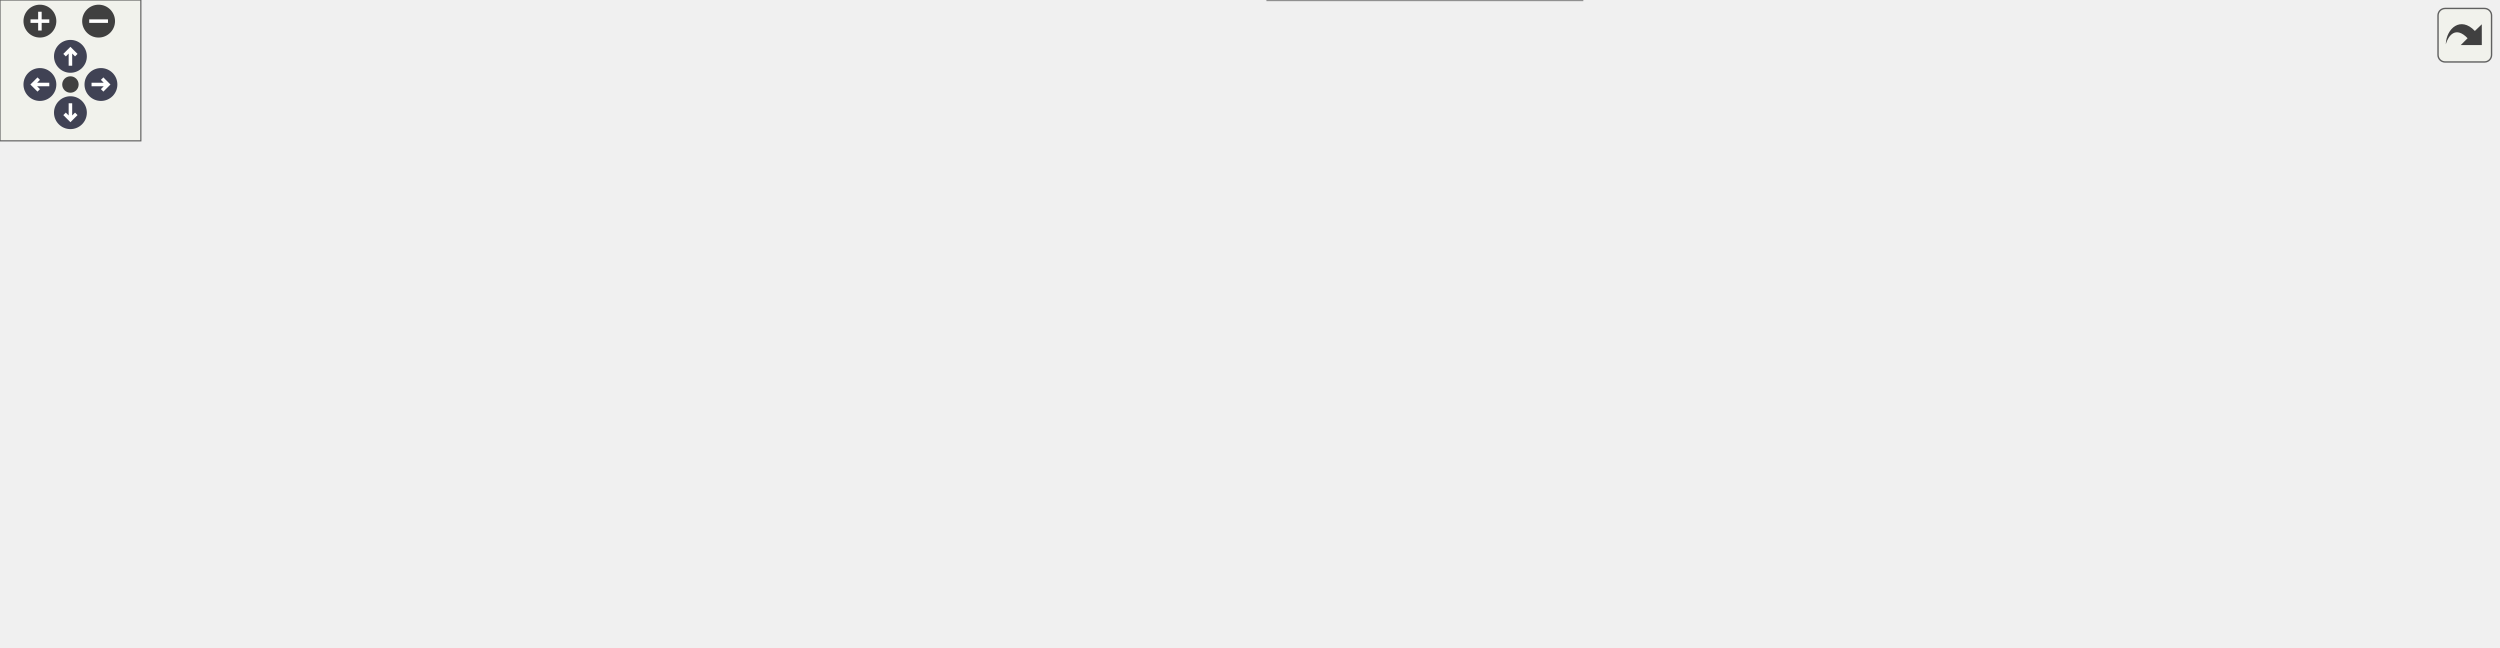
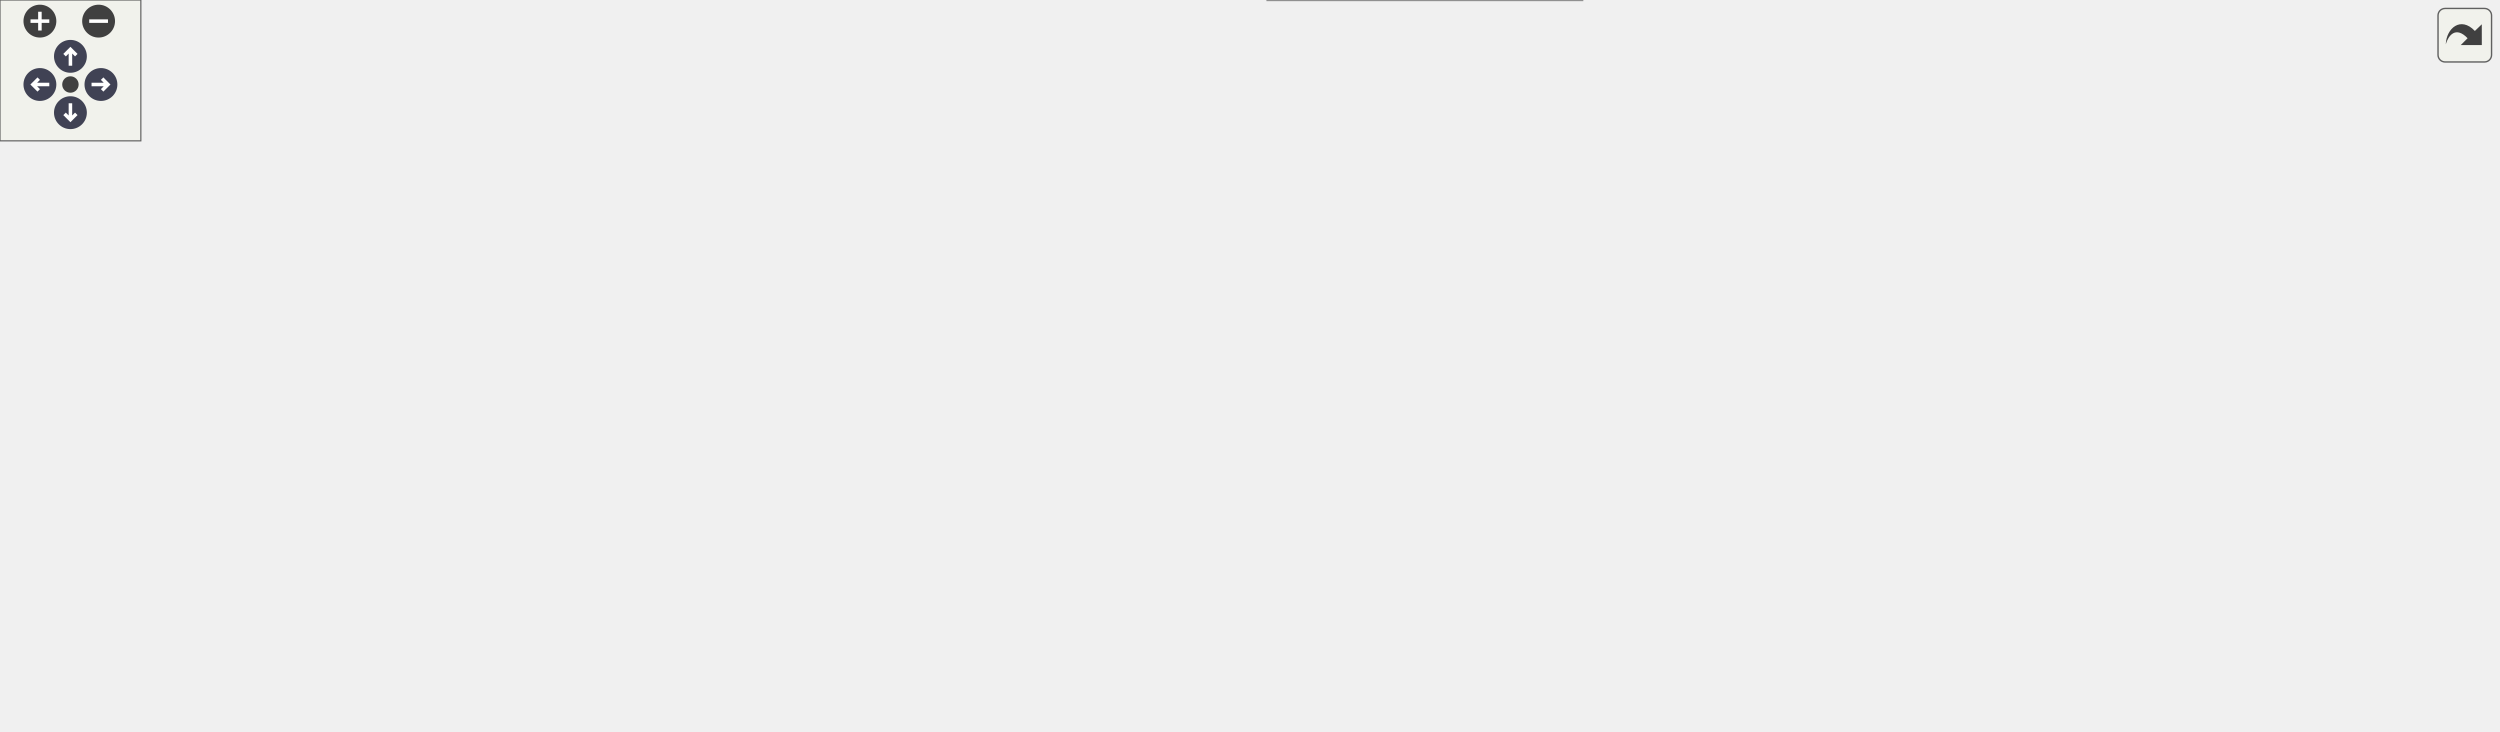
<svg xmlns="http://www.w3.org/2000/svg" xmlns:xlink="http://www.w3.org/1999/xlink" id="main" version="1.1" xml:space="preserve">
  <style type="text/css">
.node, .edge {opacity: 0.7;}
.node.selected, .edge.selected {opacity: 1;}
.edge:hover path { stroke: red; }
.edge:hover polygon { stroke: red; fill: red; }
</style>
  <defs>
    <circle id="rim" cx="0" cy="0" r="7" />
    <circle id="rim2" cx="0" cy="0" r="3.5" />
    <g id="zoomPlus">
      <use xlink:href="#rim" fill="#404040">
        <set attributeName="fill" to="#808080" begin="zoomplus.mouseover" end="zoomplus.mouseout" />
      </use>
      <path d="M-4,0h8M0,-4v8" fill="none" stroke="white" stroke-width="1.5" pointer-events="none" />
    </g>
    <g id="zoomMin">
      <use xlink:href="#rim" fill="#404040">
        <set attributeName="fill" to="#808080" begin="zoomminus.mouseover" end="zoomminus.mouseout" />
      </use>
      <path d="M-4,0h8" fill="none" stroke="white" stroke-width="1.5" pointer-events="none" />
    </g>
    <g id="arrowUp" transform="translate(30 24)">
      <use xlink:href="#rim" />
      <path pointer-events="none" fill="none" stroke="white" stroke-width="1.5" d="M0,-3.0v7 M-2.5,-0.5L0,-3.0L2.5,-0.5" />
    </g>
    <g id="arrowRight" transform="rotate(90) translate(36 -43)">
      <use xlink:href="#rim" />
      <path pointer-events="none" fill="none" stroke="white" stroke-width="1.5" d="M0,-3.0v7 M-2.5,-0.5L0,-3.0L2.5,-0.5" />
    </g>
    <g id="arrowDown" transform="rotate(180) translate(-30 -48)">
      <use xlink:href="#rim" />
      <path pointer-events="none" fill="none" stroke="white" stroke-width="1.5" d="M0,-3.0v7 M-2.5,-0.5L0,-3.0L2.5,-0.5" />
    </g>
    <g id="arrowLeft" transform="rotate(270) translate(-36 17)">
      <use xlink:href="#rim" />
      <path pointer-events="none" fill="none" stroke="white" stroke-width="1.5" d="M0,-3.0v7 M-2.5,-0.5L0,-3.0L2.5,-0.5" />
    </g>
    <g id="resetDef">
      <use xlink:href="#rim2" fill="#404040">
        <set attributeName="fill" to="#808080" begin="reset.mouseover" end="reset.mouseout" />
      </use>
    </g>
  </defs>
  <svg id="graph" class="graph">
    <g id="viewport">
      <g id="Node000001" class="node">
        <g id="a_Node000001">
          <a xlink:title=" ">
            <polygon fill="#999999" stroke="#666666" points="495,-73 340,-73 340,-43 495,-43 495,-73" />
            <text text-anchor="start" x="348" y="-61" font-family="Helvetica,sans-Serif" font-size="10.00">BalloonParty.Slots.Actor.</text>
            <text text-anchor="middle" x="417.5" y="-50" font-family="Helvetica,sans-Serif" font-size="10.00">IWriteableDynamicSlotActor</text>
          </a>
        </g>
      </g>
      <g id="Node000005" class="node">
        <g id="a_Node000005">
          <a xlink:href="interfaceBalloonParty_1_1Balloon_1_1Model_1_1IWriteableBalloonModel.html" target="_top" xlink:title=" ">
            <polygon fill="white" stroke="#666666" points="683,-118 531,-118 531,-88 683,-88 683,-118" />
            <text text-anchor="start" x="539" y="-106" font-family="Helvetica,sans-Serif" font-size="10.00">BalloonParty.Balloon.Model.</text>
            <text text-anchor="middle" x="607" y="-95" font-family="Helvetica,sans-Serif" font-size="10.00">IWriteableBalloonModel</text>
          </a>
        </g>
      </g>
      <g id="edge5_Node000001_Node000005" class="edge">
        <g id="a_edge5_Node000001_Node000005">
          <a xlink:title=" ">
            <path fill="none" stroke="#63b8ff" d="M491.2,-75.45C508.42,-79.58 526.64,-83.95 543.36,-87.97" />
            <polygon fill="#63b8ff" stroke="#63b8ff" points="491.74,-71.98 481.2,-73.05 490.1,-78.78 491.74,-71.98" />
          </a>
        </g>
      </g>
-       <g id="Node000011" class="node">
-         <g id="a_Node000011">
-           <a xlink:href="interfaceBalloonParty_1_1Balloon_1_1Model_1_1IWriteableFormationMember.html" target="_top" xlink:title="The side of a formation member that only UnbreakableFormationService drives.">
-             <polygon fill="white" stroke="#666666" points="876,-71 719,-71 719,-41 876,-41 876,-71" />
-             <text text-anchor="start" x="727" y="-59" font-family="Helvetica,sans-Serif" font-size="10.00">BalloonParty.Balloon.Model.</text>
-             <text text-anchor="middle" x="797.5" y="-48" font-family="Helvetica,sans-Serif" font-size="10.00">IWriteableFormationMember</text>
-           </a>
-         </g>
-       </g>
-       <g id="edge11_Node000001_Node000011" class="edge">
-         <g id="a_edge11_Node000001_Node000011">
-           <a xlink:title=" ">
-             <path fill="none" stroke="#63b8ff" d="M505.57,-57.54C569.89,-57.2 656.68,-56.74 718.69,-56.41" />
-             <polygon fill="#63b8ff" stroke="#63b8ff" points="505.43,-54.04 495.45,-57.59 505.47,-61.04 505.43,-54.04" />
-           </a>
-         </g>
-       </g>
      <g id="Node000012" class="node">
        <g id="a_Node000012">
+           <a xlink:href="interfaceBalloonParty_1_1Balloon_1_1Model_1_1IWriteableFormationMember.html" target="_top" xlink:title="The side of a formation member that only UnbreakableFormationService drives.">
+             <polygon fill="white" stroke="#666666" points="876,-59 719,-59 719,-29 876,-29 876,-59" />
+             <text text-anchor="start" x="727" y="-47" font-family="Helvetica,sans-Serif" font-size="10.00">BalloonParty.Balloon.Model.</text>
+             <text text-anchor="middle" x="797.5" y="-36" font-family="Helvetica,sans-Serif" font-size="10.00">IWriteableFormationMember</text>
+           </a>
+         </g>
+       </g>
+       <g id="edge12_Node000001_Node000012" class="edge">
+         <g id="a_edge12_Node000001_Node000012">
+           <a xlink:title=" ">
+             <path fill="none" stroke="#63b8ff" d="M505.57,-54.78C569.89,-52.39 656.68,-49.18 718.69,-46.88" />
+             <polygon fill="#63b8ff" stroke="#63b8ff" points="505.31,-51.28 495.45,-55.15 505.57,-58.28 505.31,-51.28" />
+           </a>
+         </g>
+       </g>
+       <g id="Node000013" class="node">
+         <g id="a_Node000013">
          <a xlink:href="classBalloonParty_1_1Solver_1_1ShotSimDynamicActor.html" target="_top" xlink:title="Stub grid actor standing in for a live balloon in the dynamic-board sim — enough of IWriteableDynamic...">
            <polygon fill="white" stroke="#666666" points="674,-30 540,-30 540,0 674,0 674,-30" />
            <text text-anchor="start" x="548" y="-18" font-family="Helvetica,sans-Serif" font-size="10.00">BalloonParty.Solver.Shot</text>
            <text text-anchor="middle" x="607" y="-7" font-family="Helvetica,sans-Serif" font-size="10.00">SimDynamicActor</text>
          </a>
        </g>
      </g>
-       <g id="edge13_Node000001_Node000012" class="edge">
-         <g id="a_edge13_Node000001_Node000012">
+       <g id="edge14_Node000001_Node000013" class="edge">
+         <g id="a_edge14_Node000001_Node000013">
          <a xlink:title=" ">
            <path fill="none" stroke="#63b8ff" d="M494.06,-40.67C509.43,-37.15 525.47,-33.47 540.46,-30.03" />
            <polygon fill="#63b8ff" stroke="#63b8ff" points="493.04,-37.31 484.08,-42.96 494.61,-44.14 493.04,-37.31" />
          </a>
        </g>
      </g>
      <g id="Node000002" class="node">
        <g id="a_Node000002">
          <a xlink:href="interfaceBalloonParty_1_1Slots_1_1Actor_1_1IDynamicSlotActor.html" target="_top" xlink:title=" ">
            <polygon fill="white" stroke="#666666" points="304,-97 170,-97 170,-67 304,-67 304,-97" />
            <text text-anchor="start" x="178" y="-85" font-family="Helvetica,sans-Serif" font-size="10.00">BalloonParty.Slots.Actor.</text>
            <text text-anchor="middle" x="237" y="-74" font-family="Helvetica,sans-Serif" font-size="10.00">IDynamicSlotActor</text>
          </a>
        </g>
      </g>
      <g id="edge1_Node000001_Node000002" class="edge">
        <g id="a_edge1_Node000001_Node000002">
          <a xlink:title=" ">
            <path fill="none" stroke="#63b8ff" d="M314.4,-71.73C322.83,-70.59 331.42,-69.44 339.85,-68.31" />
            <polygon fill="#63b8ff" stroke="#63b8ff" points="313.66,-68.3 304.21,-73.1 314.59,-75.23 313.66,-68.3" />
          </a>
        </g>
      </g>
      <g id="Node000003" class="node">
        <g id="a_Node000003">
          <a xlink:href="interfaceBalloonParty_1_1Slots_1_1Actor_1_1ISlotActor.html" target="_top" xlink:title=" ">
            <polygon fill="white" stroke="#666666" points="134,-73 0,-73 0,-43 134,-43 134,-73" />
            <text text-anchor="start" x="8" y="-61" font-family="Helvetica,sans-Serif" font-size="10.00">BalloonParty.Slots.Actor.</text>
            <text text-anchor="middle" x="67" y="-50" font-family="Helvetica,sans-Serif" font-size="10.00">ISlotActor</text>
          </a>
        </g>
      </g>
      <g id="edge2_Node000002_Node000003" class="edge">
        <g id="a_edge2_Node000002_Node000003">
          <a xlink:title=" ">
            <path fill="none" stroke="#63b8ff" d="M144.32,-68.9C152.83,-70.12 161.44,-71.35 169.81,-72.54" />
            <polygon fill="#63b8ff" stroke="#63b8ff" points="144.79,-65.43 134.4,-67.49 143.8,-72.36 144.79,-65.43" />
          </a>
        </g>
      </g>
      <g id="Node000004" class="node">
        <g id="a_Node000004">
          <a xlink:href="interfaceBalloonParty_1_1Slots_1_1Actor_1_1IWriteableSlotActor.html" target="_top" xlink:title=" ">
            <polygon fill="white" stroke="#666666" points="304,-49 170,-49 170,-19 304,-19 304,-49" />
            <text text-anchor="start" x="178" y="-37" font-family="Helvetica,sans-Serif" font-size="10.00">BalloonParty.Slots.Actor.</text>
            <text text-anchor="middle" x="237" y="-26" font-family="Helvetica,sans-Serif" font-size="10.00">IWriteableSlotActor</text>
          </a>
        </g>
      </g>
      <g id="edge4_Node000004_Node000003" class="edge">
        <g id="a_edge4_Node000004_Node000003">
          <a xlink:title=" ">
            <path fill="none" stroke="#63b8ff" d="M144.32,-47.1C152.83,-45.88 161.44,-44.65 169.81,-43.46" />
            <polygon fill="#63b8ff" stroke="#63b8ff" points="143.8,-43.64 134.4,-48.51 144.79,-50.57 143.8,-43.64" />
          </a>
        </g>
      </g>
      <g id="edge3_Node000001_Node000004" class="edge">
        <g id="a_edge3_Node000001_Node000004">
          <a xlink:title=" ">
            <path fill="none" stroke="#63b8ff" d="M314.4,-44.27C322.83,-45.41 331.42,-46.56 339.85,-47.69" />
            <polygon fill="#63b8ff" stroke="#63b8ff" points="314.59,-40.77 304.21,-42.9 313.66,-47.7 314.59,-40.77" />
          </a>
        </g>
      </g>
      <g id="Node000006" class="node">
        <g id="a_Node000006">
          <a xlink:href="classBalloonParty_1_1Balloon_1_1Model_1_1BalloonModelBase.html" target="_top" xlink:title=" ">
-             <polygon fill="white" stroke="#666666" points="873.5,-119 721.5,-119 721.5,-89 873.5,-89 873.5,-119" />
-             <text text-anchor="start" x="729.5" y="-107" font-family="Helvetica,sans-Serif" font-size="10.00">BalloonParty.Balloon.Model.</text>
-             <text text-anchor="middle" x="797.5" y="-96" font-family="Helvetica,sans-Serif" font-size="10.00">BalloonModelBase</text>
+             <polygon fill="white" stroke="#666666" points="873.5,-131 721.5,-131 721.5,-101 873.5,-101 873.5,-131" />
+             <text text-anchor="start" x="729.5" y="-119" font-family="Helvetica,sans-Serif" font-size="10.00">BalloonParty.Balloon.Model.</text>
+             <text text-anchor="middle" x="797.5" y="-108" font-family="Helvetica,sans-Serif" font-size="10.00">BalloonModelBase</text>
          </a>
        </g>
      </g>
      <g id="edge6_Node000005_Node000006" class="edge">
        <g id="a_edge6_Node000005_Node000006">
          <a xlink:title=" ">
-             <path fill="none" stroke="#63b8ff" d="M693.19,-103.45C702.6,-103.5 712.13,-103.55 721.41,-103.6" />
-             <polygon fill="#63b8ff" stroke="#63b8ff" points="693.06,-99.95 683.04,-103.4 693.02,-106.95 693.06,-99.95" />
+             <path fill="none" stroke="#63b8ff" d="M693.19,-108.88C702.6,-109.52 712.13,-110.18 721.41,-110.82" />
+             <polygon fill="#63b8ff" stroke="#63b8ff" points="693.26,-105.37 683.04,-108.18 692.78,-112.36 693.26,-105.37" />
          </a>
        </g>
      </g>
      <g id="Node000007" class="node">
        <g id="a_Node000007">
          <a xlink:href="classBalloonParty_1_1Balloon_1_1Model_1_1BalloonModel.html" target="_top" xlink:title=" ">
-             <polygon fill="white" stroke="#666666" points="1064,-215 912,-215 912,-185 1064,-185 1064,-215" />
-             <text text-anchor="start" x="920" y="-203" font-family="Helvetica,sans-Serif" font-size="10.00">BalloonParty.Balloon.Model.</text>
-             <text text-anchor="middle" x="988" y="-192" font-family="Helvetica,sans-Serif" font-size="10.00">BalloonModel</text>
+             <polygon fill="white" stroke="#666666" points="1064,-251 912,-251 912,-221 1064,-221 1064,-251" />
+             <text text-anchor="start" x="920" y="-239" font-family="Helvetica,sans-Serif" font-size="10.00">BalloonParty.Balloon.Model.</text>
+             <text text-anchor="middle" x="988" y="-228" font-family="Helvetica,sans-Serif" font-size="10.00">BalloonModel</text>
          </a>
        </g>
      </g>
      <g id="edge7_Node000006_Node000007" class="edge">
        <g id="a_edge7_Node000006_Node000007">
          <a xlink:title=" ">
-             <path fill="none" stroke="#63b8ff" d="M827.23,-125.14C849.5,-140.79 881.58,-161.77 912,-176 918.93,-179.24 926.42,-182.22 933.89,-184.88" />
-             <polygon fill="#63b8ff" stroke="#63b8ff" points="829.09,-122.17 818.91,-119.22 825.03,-127.87 829.09,-122.17" />
+             <path fill="none" stroke="#63b8ff" d="M819.77,-138.53C841.22,-160.09 876.21,-192.17 912,-212 918.1,-215.38 924.74,-218.36 931.48,-220.98" />
+             <polygon fill="#63b8ff" stroke="#63b8ff" points="821.99,-135.8 812.5,-131.11 816.99,-140.7 821.99,-135.8" />
          </a>
        </g>
      </g>
      <g id="Node000008" class="node">
        <g id="a_Node000008">
          <a xlink:href="classBalloonParty_1_1Balloon_1_1Model_1_1BubbleClusterModel.html" target="_top" xlink:title="At destruction, distributes one ScoreAttribution per remaining bubble to a random palette colour....">
-             <polygon fill="white" stroke="#666666" points="1064,-167 912,-167 912,-137 1064,-137 1064,-167" />
-             <text text-anchor="start" x="920" y="-155" font-family="Helvetica,sans-Serif" font-size="10.00">BalloonParty.Balloon.Model.</text>
-             <text text-anchor="middle" x="988" y="-144" font-family="Helvetica,sans-Serif" font-size="10.00">BubbleClusterModel</text>
+             <polygon fill="white" stroke="#666666" points="1064,-203 912,-203 912,-173 1064,-173 1064,-203" />
+             <text text-anchor="start" x="920" y="-191" font-family="Helvetica,sans-Serif" font-size="10.00">BalloonParty.Balloon.Model.</text>
+             <text text-anchor="middle" x="988" y="-180" font-family="Helvetica,sans-Serif" font-size="10.00">BubbleClusterModel</text>
          </a>
        </g>
      </g>
      <g id="edge8_Node000006_Node000008" class="edge">
        <g id="a_edge8_Node000006_Node000008">
          <a xlink:title=" ">
-             <path fill="none" stroke="#63b8ff" d="M867.54,-121.58C887.41,-126.64 908.89,-132.11 928.08,-137" />
-             <polygon fill="#63b8ff" stroke="#63b8ff" points="868.18,-118.13 857.63,-119.06 866.45,-124.92 868.18,-118.13" />
+             <path fill="none" stroke="#63b8ff" d="M841.28,-135.17C862.39,-144.36 888.34,-155.23 912,-164 920.2,-167.04 928.99,-170.06 937.56,-172.88" />
+             <polygon fill="#63b8ff" stroke="#63b8ff" points="842.52,-131.89 831.95,-131.09 839.71,-138.3 842.52,-131.89" />
          </a>
        </g>
      </g>
      <g id="Node000009" class="node">
        <g id="a_Node000009">
-           <a xlink:href="classBalloonParty_1_1Balloon_1_1Model_1_1ToughBalloonModel.html" target="_top" xlink:title=" ">
-             <polygon fill="white" stroke="#666666" points="1064,-119 912,-119 912,-89 1064,-89 1064,-119" />
-             <text text-anchor="start" x="920" y="-107" font-family="Helvetica,sans-Serif" font-size="10.00">BalloonParty.Balloon.Model.</text>
-             <text text-anchor="middle" x="988" y="-96" font-family="Helvetica,sans-Serif" font-size="10.00">ToughBalloonModel</text>
+           <a xlink:href="classBalloonParty_1_1Balloon_1_1Model_1_1GoldenBalloonModel.html" target="_top" xlink:title="The golden reward balloon (PLAN-RewardBalloons): plated, so the shot's own ordinary hit bounces off a...">
+             <polygon fill="white" stroke="#666666" points="1064,-155 912,-155 912,-125 1064,-125 1064,-155" />
+             <text text-anchor="start" x="920" y="-143" font-family="Helvetica,sans-Serif" font-size="10.00">BalloonParty.Balloon.Model.</text>
+             <text text-anchor="middle" x="988" y="-132" font-family="Helvetica,sans-Serif" font-size="10.00">GoldenBalloonModel</text>
          </a>
        </g>
      </g>
      <g id="edge9_Node000006_Node000009" class="edge">
        <g id="a_edge9_Node000006_Node000009">
          <a xlink:title=" ">
-             <path fill="none" stroke="#63b8ff" d="M883.69,-104C893.1,-104 902.63,-104 911.91,-104" />
-             <polygon fill="#63b8ff" stroke="#63b8ff" points="883.54,-100.5 873.54,-104 883.54,-107.5 883.54,-100.5" />
+             <path fill="none" stroke="#63b8ff" d="M883.69,-126.85C893.1,-128.04 902.63,-129.26 911.91,-130.44" />
+             <polygon fill="#63b8ff" stroke="#63b8ff" points="883.9,-123.35 873.54,-125.55 883.02,-130.29 883.9,-123.35" />
          </a>
        </g>
      </g>
      <g id="Node000010" class="node">
        <g id="a_Node000010">
-           <a xlink:href="classBalloonParty_1_1Balloon_1_1Model_1_1UnbreakableBalloonModel.html" target="_top" xlink:title=" ">
-             <polygon fill="white" stroke="#666666" points="1064,-71 912,-71 912,-41 1064,-41 1064,-71" />
-             <text text-anchor="start" x="920" y="-59" font-family="Helvetica,sans-Serif" font-size="10.00">BalloonParty.Balloon.Model.</text>
-             <text text-anchor="middle" x="988" y="-48" font-family="Helvetica,sans-Serif" font-size="10.00">UnbreakableBalloonModel</text>
+           <a xlink:href="classBalloonParty_1_1Balloon_1_1Model_1_1ToughBalloonModel.html" target="_top" xlink:title=" ">
+             <polygon fill="white" stroke="#666666" points="1064,-107 912,-107 912,-77 1064,-77 1064,-107" />
+             <text text-anchor="start" x="920" y="-95" font-family="Helvetica,sans-Serif" font-size="10.00">BalloonParty.Balloon.Model.</text>
+             <text text-anchor="middle" x="988" y="-84" font-family="Helvetica,sans-Serif" font-size="10.00">ToughBalloonModel</text>
          </a>
        </g>
      </g>
      <g id="edge10_Node000006_Node000010" class="edge">
        <g id="a_edge10_Node000006_Node000010">
          <a xlink:title=" ">
-             <path fill="none" stroke="#63b8ff" d="M867.54,-86.42C887.41,-81.36 908.89,-75.89 928.08,-71" />
-             <polygon fill="#63b8ff" stroke="#63b8ff" points="866.45,-83.08 857.63,-88.94 868.18,-89.87 866.45,-83.08" />
-           </a>
-         </g>
-       </g>
-       <g id="edge12_Node000011_Node000010" class="edge">
-         <g id="a_edge12_Node000011_Node000010">
-           <a xlink:title=" ">
-             <path fill="none" stroke="#63b8ff" d="M886.53,-56C894.99,-56 903.52,-56 911.85,-56" />
-             <polygon fill="#63b8ff" stroke="#63b8ff" points="886.26,-52.5 876.26,-56 886.26,-59.5 886.26,-52.5" />
+             <path fill="none" stroke="#63b8ff" d="M883.69,-105.15C893.1,-103.96 902.63,-102.74 911.91,-101.56" />
+             <polygon fill="#63b8ff" stroke="#63b8ff" points="883.02,-101.71 873.54,-106.45 883.9,-108.65 883.02,-101.71" />
+           </a>
+         </g>
+       </g>
+       <g id="Node000011" class="node">
+         <g id="a_Node000011">
+           <a xlink:href="classBalloonParty_1_1Balloon_1_1Model_1_1UnbreakableBalloonModel.html" target="_top" xlink:title=" ">
+             <polygon fill="white" stroke="#666666" points="1064,-59 912,-59 912,-29 1064,-29 1064,-59" />
+             <text text-anchor="start" x="920" y="-47" font-family="Helvetica,sans-Serif" font-size="10.00">BalloonParty.Balloon.Model.</text>
+             <text text-anchor="middle" x="988" y="-36" font-family="Helvetica,sans-Serif" font-size="10.00">UnbreakableBalloonModel</text>
+           </a>
+         </g>
+       </g>
+       <g id="edge11_Node000006_Node000011" class="edge">
+         <g id="a_edge11_Node000006_Node000011">
+           <a xlink:title=" ">
+             <path fill="none" stroke="#63b8ff" d="M841.28,-96.83C862.39,-87.64 888.34,-76.77 912,-68 920.2,-64.96 928.99,-61.94 937.56,-59.12" />
+             <polygon fill="#63b8ff" stroke="#63b8ff" points="839.71,-93.7 831.95,-100.91 842.52,-100.11 839.71,-93.7" />
+           </a>
+         </g>
+       </g>
+       <g id="edge13_Node000012_Node000011" class="edge">
+         <g id="a_edge13_Node000012_Node000011">
+           <a xlink:title=" ">
+             <path fill="none" stroke="#63b8ff" d="M886.53,-44C894.99,-44 903.52,-44 911.85,-44" />
+             <polygon fill="#63b8ff" stroke="#63b8ff" points="886.26,-40.5 876.26,-44 886.26,-47.5 886.26,-40.5" />
          </a>
        </g>
      </g>
    </g>
  </svg>
  <g id="navigator" transform="translate(0 0)" fill="#404254">
    <rect fill="#f2f5e9" fill-opacity="0.5" stroke="#606060" stroke-width=".5" x="0" y="0" width="60" height="60" />
    <use id="zoomplus" xlink:href="#zoomPlus" x="17" y="9" />
    <use id="zoomminus" xlink:href="#zoomMin" x="42" y="9" />
    <use id="reset" xlink:href="#resetDef" x="30" y="36" />
    <use id="arrowup" xlink:href="#arrowUp" x="0" y="0" />
    <use id="arrowright" xlink:href="#arrowRight" x="0" y="0" />
    <use id="arrowdown" xlink:href="#arrowDown" x="0" y="0" />
    <use id="arrowleft" xlink:href="#arrowLeft" x="0" y="0" />
  </g>
  <svg viewBox="0 0 15 15" width="100%" height="30px" preserveAspectRatio="xMaxYMin meet">
    <g id="arrow_out" transform="scale(0.3 0.3)">
      <a xlink:href="interfaceBalloonParty_1_1Slots_1_1Actor_1_1IWriteableDynamicSlotActor__inherit__graph_org.svg" target="_base">
        <rect id="button" ry="5" rx="5" y="6" x="6" height="38" width="38" fill="#f2f5e9" fill-opacity="0.5" stroke="#606060" stroke-width="1.0" />
        <path id="arrow" d="M 11.5,31.437 C 11.94,20.098 22.043,11.323 32.159,21.979 L 37.069,17.246 C 37.069,17.246 37.088,32 37.088,32 L 22.16,31.978 C 22.16,31.978 26.998,27.14 26.998,27.14 C 18.529,18.264 13.292,25.23 11.5,31.437 z" style="fill:#404040;" />
      </a>
    </g>
  </svg>
  <style type="text/css">

[data-mouse-over-selected='false'] { opacity: 0.7; }
[data-mouse-over-selected='true']  { opacity: 1.0; }

</style>
</svg>
